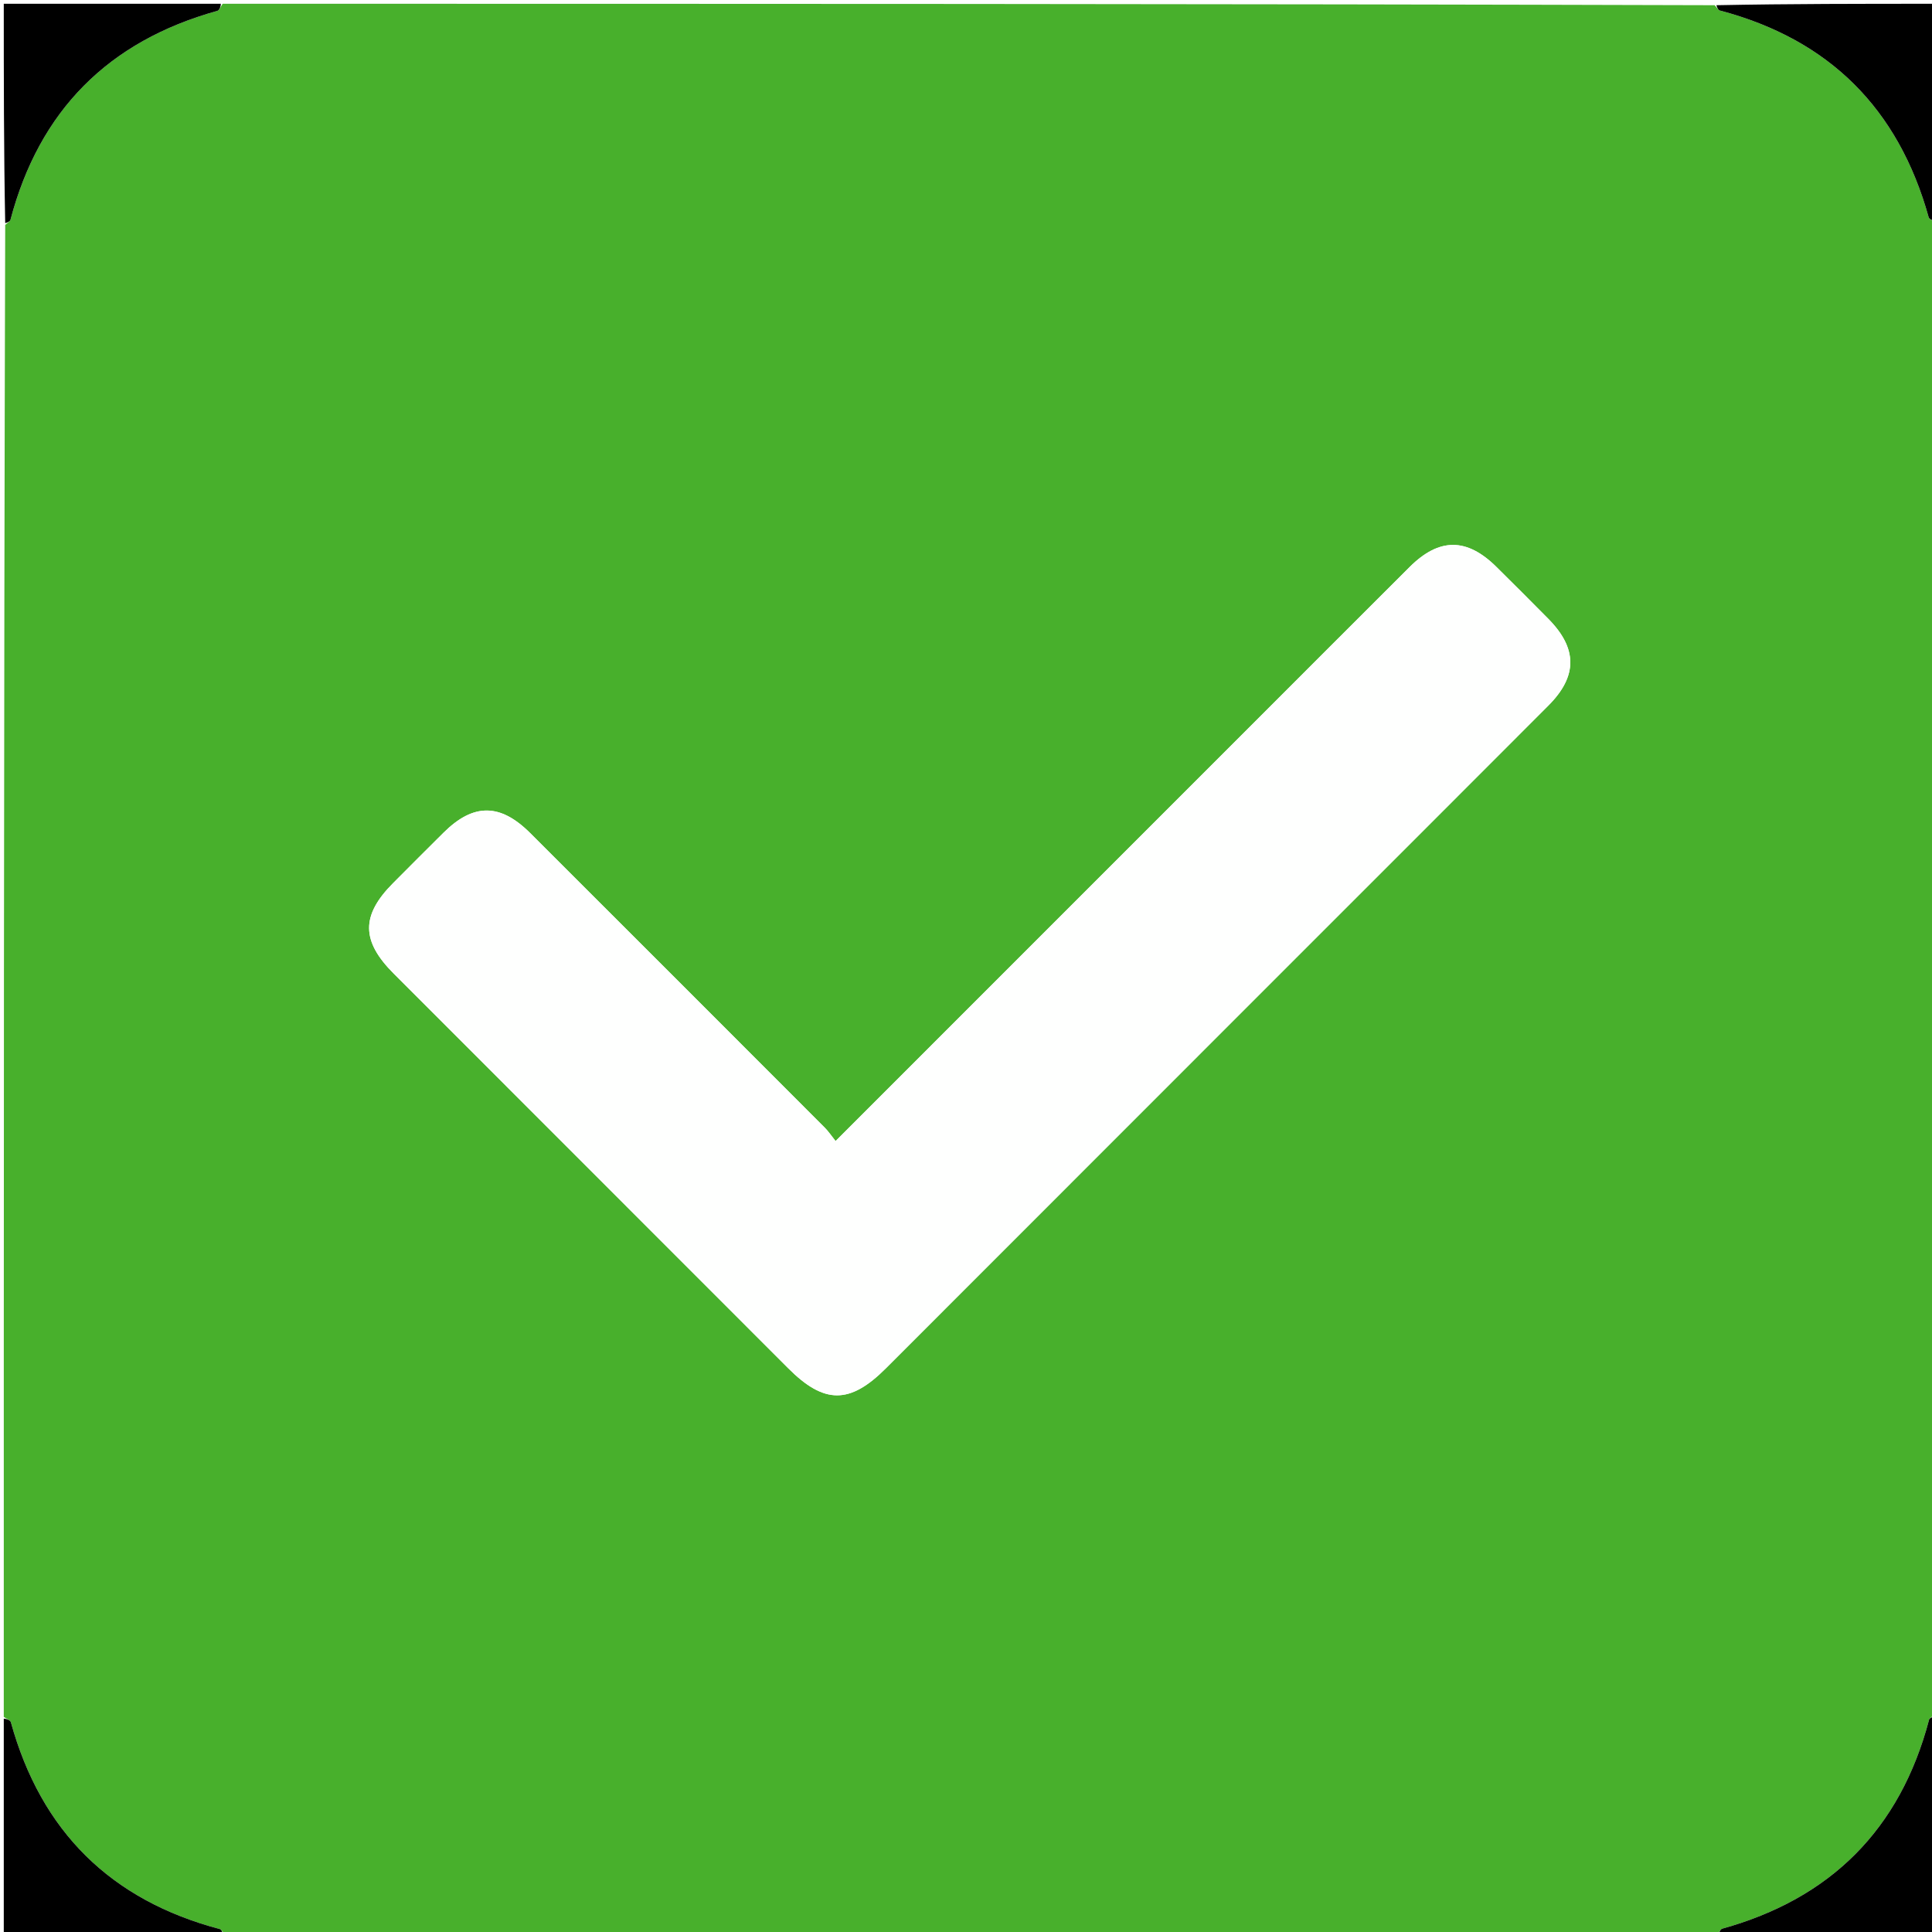
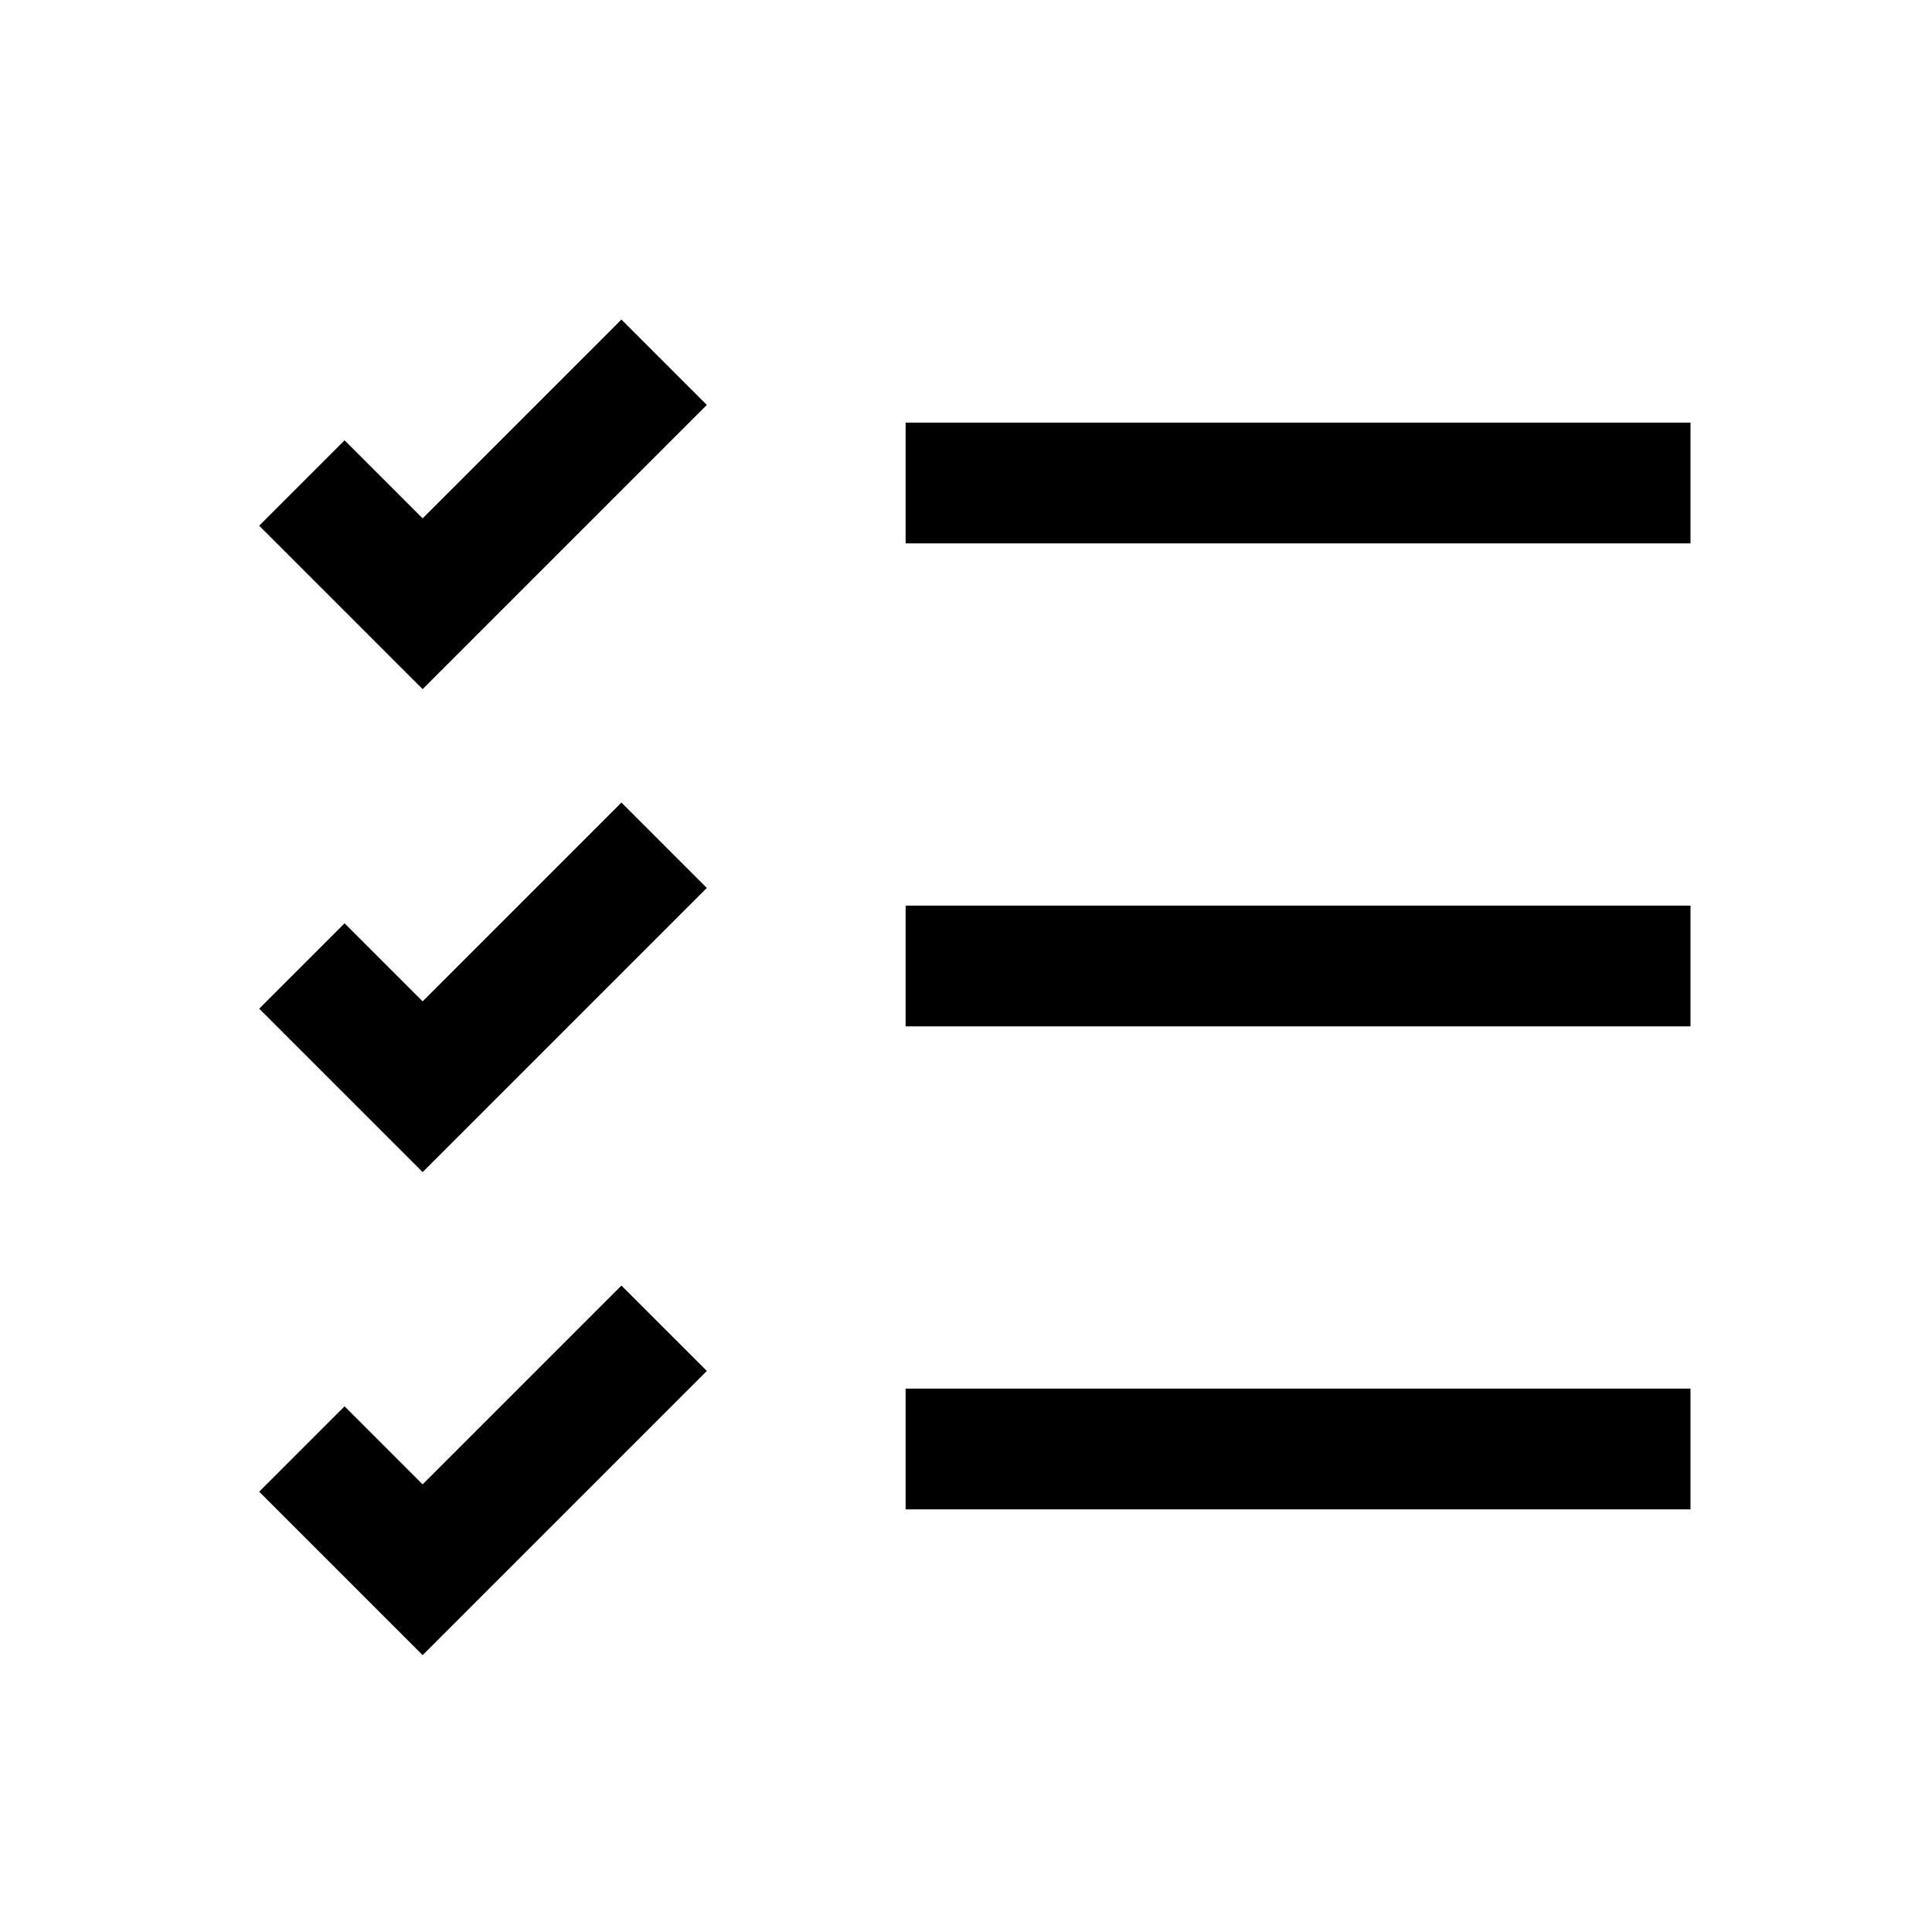
- <svg xmlns="http://www.w3.org/2000/svg" version="1.1" id="Layer_1" x="0px" y="0px" width="100%" viewBox="0 0 512 512" enable-background="new 0 0 512 512" xml:space="preserve">
-   <path fill="#48B02C" opacity="1" stroke="none" d=" M1,455   C1,323.31 1,191.62 1.38,59.6   C2.107,58.934 2.665,58.654 2.771,58.255   C10.423,29.276 28.748,10.901 57.584,2.879   C58.184,2.712 58.533,1.647 59,1   C190.69,1 322.38,1 454.4,1.38   C455.069,2.109 455.351,2.668 455.752,2.774   C484.727,10.419 503.081,28.755 511.118,57.567   C511.287,58.173 512.353,58.528 513,59   C513,190.69 513,322.38 512.62,454.4   C511.893,455.066 511.335,455.346 511.229,455.745   C503.572,484.718 485.26,503.105 456.418,511.121   C455.818,511.288 455.467,512.354 455,513   C323.31,513 191.62,513 59.6,512.62   C58.933,511.893 58.653,511.335 58.254,511.229   C29.292,503.561 10.874,485.281 2.88,456.418   C2.713,455.818 1.647,455.467 1,455  M330.659,193.158   C294.403,229.417 258.148,265.675 221.435,302.391   C220.273,300.938 219.529,299.803 218.59,298.863   C192.574,272.816 166.551,246.775 140.497,220.765   C132.564,212.845 125.464,212.832 117.593,220.62   C113.093,225.073 108.629,229.561 104.163,234.047   C95.654,242.593 95.699,249.364 104.327,257.997   C139.184,292.873 174.045,327.745 208.905,362.619   C218.436,372.155 225.215,372.168 234.757,362.624   C271.034,326.341 307.301,290.048 343.575,253.762   C365.834,231.496 388.117,209.252 410.351,186.962   C418.113,179.18 418.06,171.823 410.311,163.985   C405.743,159.365 401.151,154.769 396.529,150.204   C388.701,142.471 381.38,142.475 373.571,150.26   C359.414,164.374 345.294,178.524 330.659,193.158  z" />
-   <path fill="#000000" opacity="1" stroke="none" d=" M58.531,1   C58.533,1.647 58.184,2.712 57.584,2.879   C28.748,10.901 10.423,29.276 2.771,58.255   C2.665,58.654 2.107,58.934 1.38,59.135   C1,39.74 1,20.48 1,1   C20.02,1 39.042,1 58.531,1  z" />
-   <path fill="#000000" opacity="1" stroke="none" d=" M513,58.531   C512.353,58.528 511.287,58.173 511.118,57.567   C503.081,28.755 484.727,10.419 455.752,2.774   C455.351,2.668 455.069,2.109 454.865,1.38   C474.26,1 493.52,1 513,1   C513,20.02 513,39.042 513,58.531  z" />
-   <path fill="#000000" opacity="1" stroke="none" d=" M1,455.469   C1.647,455.467 2.713,455.818 2.88,456.418   C10.874,485.281 29.292,503.561 58.254,511.229   C58.653,511.335 58.933,511.893 59.135,512.62   C39.74,513 20.48,513 1,513   C1,493.98 1,474.958 1,455.469  z" />
-   <path fill="#000000" opacity="1" stroke="none" d=" M455.469,513   C455.467,512.354 455.818,511.288 456.418,511.121   C485.26,503.105 503.572,484.718 511.229,455.745   C511.335,455.346 511.893,455.066 512.62,454.865   C513,474.26 513,493.52 513,513   C493.98,513 474.958,513 455.469,513  z" />
-   <path fill="#FEFFFE" opacity="1" stroke="none" d=" M330.909,192.908   C345.294,178.524 359.414,164.374 373.571,150.26   C381.38,142.475 388.701,142.471 396.529,150.204   C401.151,154.769 405.743,159.365 410.311,163.985   C418.06,171.823 418.113,179.18 410.351,186.962   C388.117,209.252 365.834,231.496 343.575,253.762   C307.301,290.048 271.034,326.341 234.757,362.624   C225.215,372.168 218.436,372.155 208.905,362.619   C174.045,327.745 139.184,292.873 104.327,257.997   C95.699,249.364 95.654,242.593 104.163,234.047   C108.629,229.561 113.093,225.073 117.593,220.62   C125.464,212.832 132.564,212.845 140.497,220.765   C166.551,246.775 192.574,272.816 218.59,298.863   C219.529,299.803 220.273,300.938 221.435,302.391   C258.148,265.675 294.403,229.417 330.909,192.908  z" />
+ <svg xmlns="http://www.w3.org/2000/svg" version="1.1" id="Layer_1" viewBox="0 0 32 32" enable-background="new 0 0 32 32" xml:space="preserve">
+   <line fill="none" stroke="#000000" stroke-width="2" stroke-miterlimit="10" x1="15" y1="16" x2="28" y2="16" />
+   <polyline fill="none" stroke="#000000" stroke-width="2" stroke-miterlimit="10" points="5,16 7,18 11,14 " />
+   <line fill="none" stroke="#000000" stroke-width="2" stroke-miterlimit="10" x1="15" y1="8" x2="28" y2="8" />
+   <polyline fill="none" stroke="#000000" stroke-width="2" stroke-miterlimit="10" points="5,8 7,10 11,6 " />
+   <line fill="none" stroke="#000000" stroke-width="2" stroke-miterlimit="10" x1="15" y1="24" x2="28" y2="24" />
+   <polyline fill="none" stroke="#000000" stroke-width="2" stroke-miterlimit="10" points="5,24 7,26 11,22 " />
</svg>
